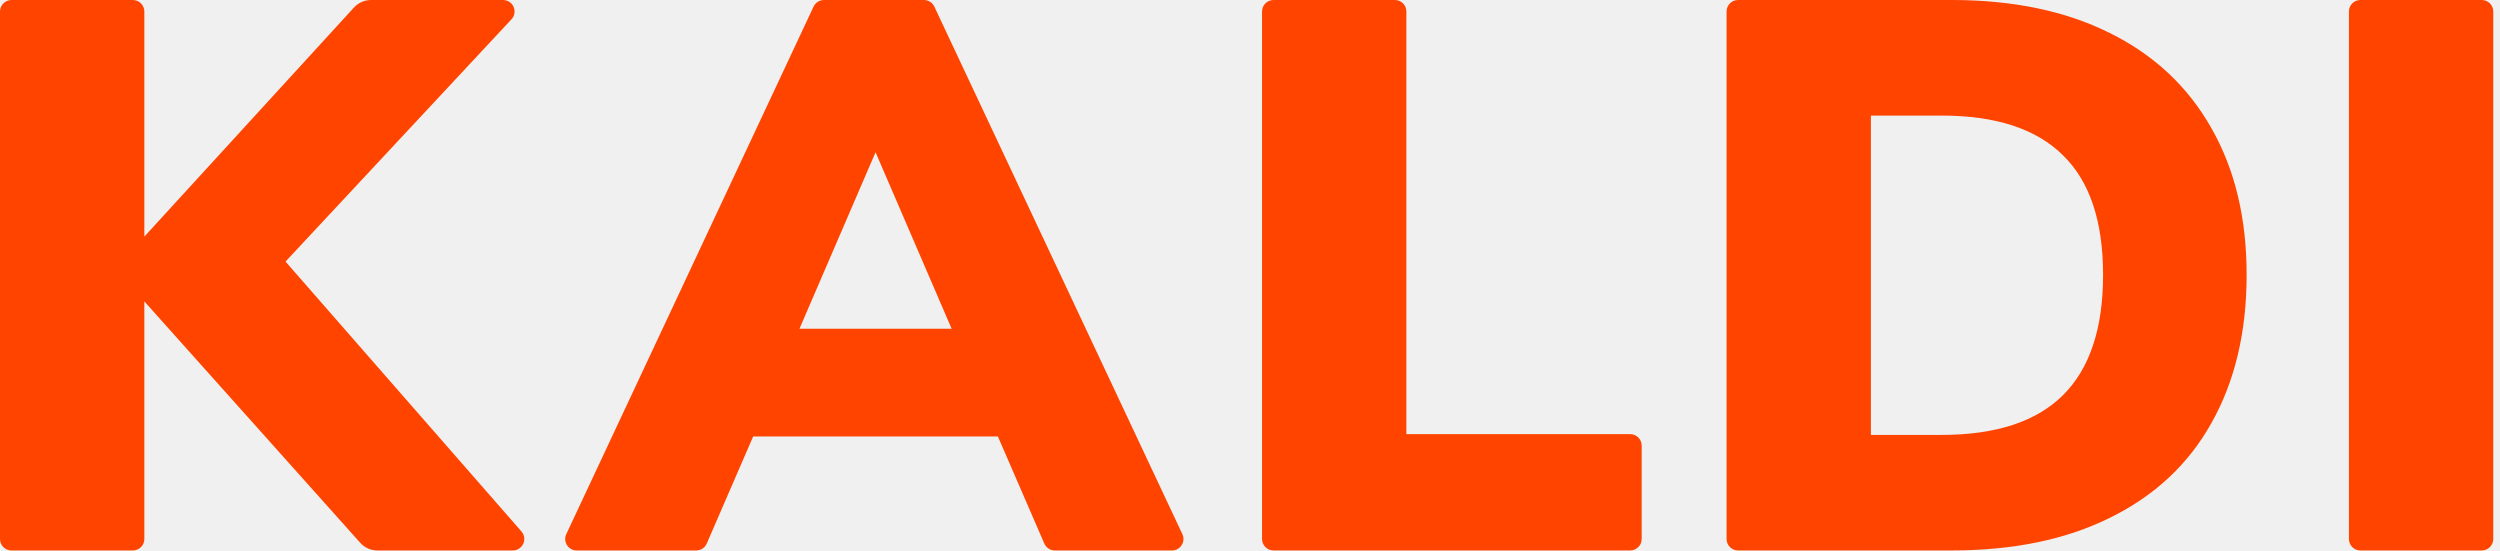
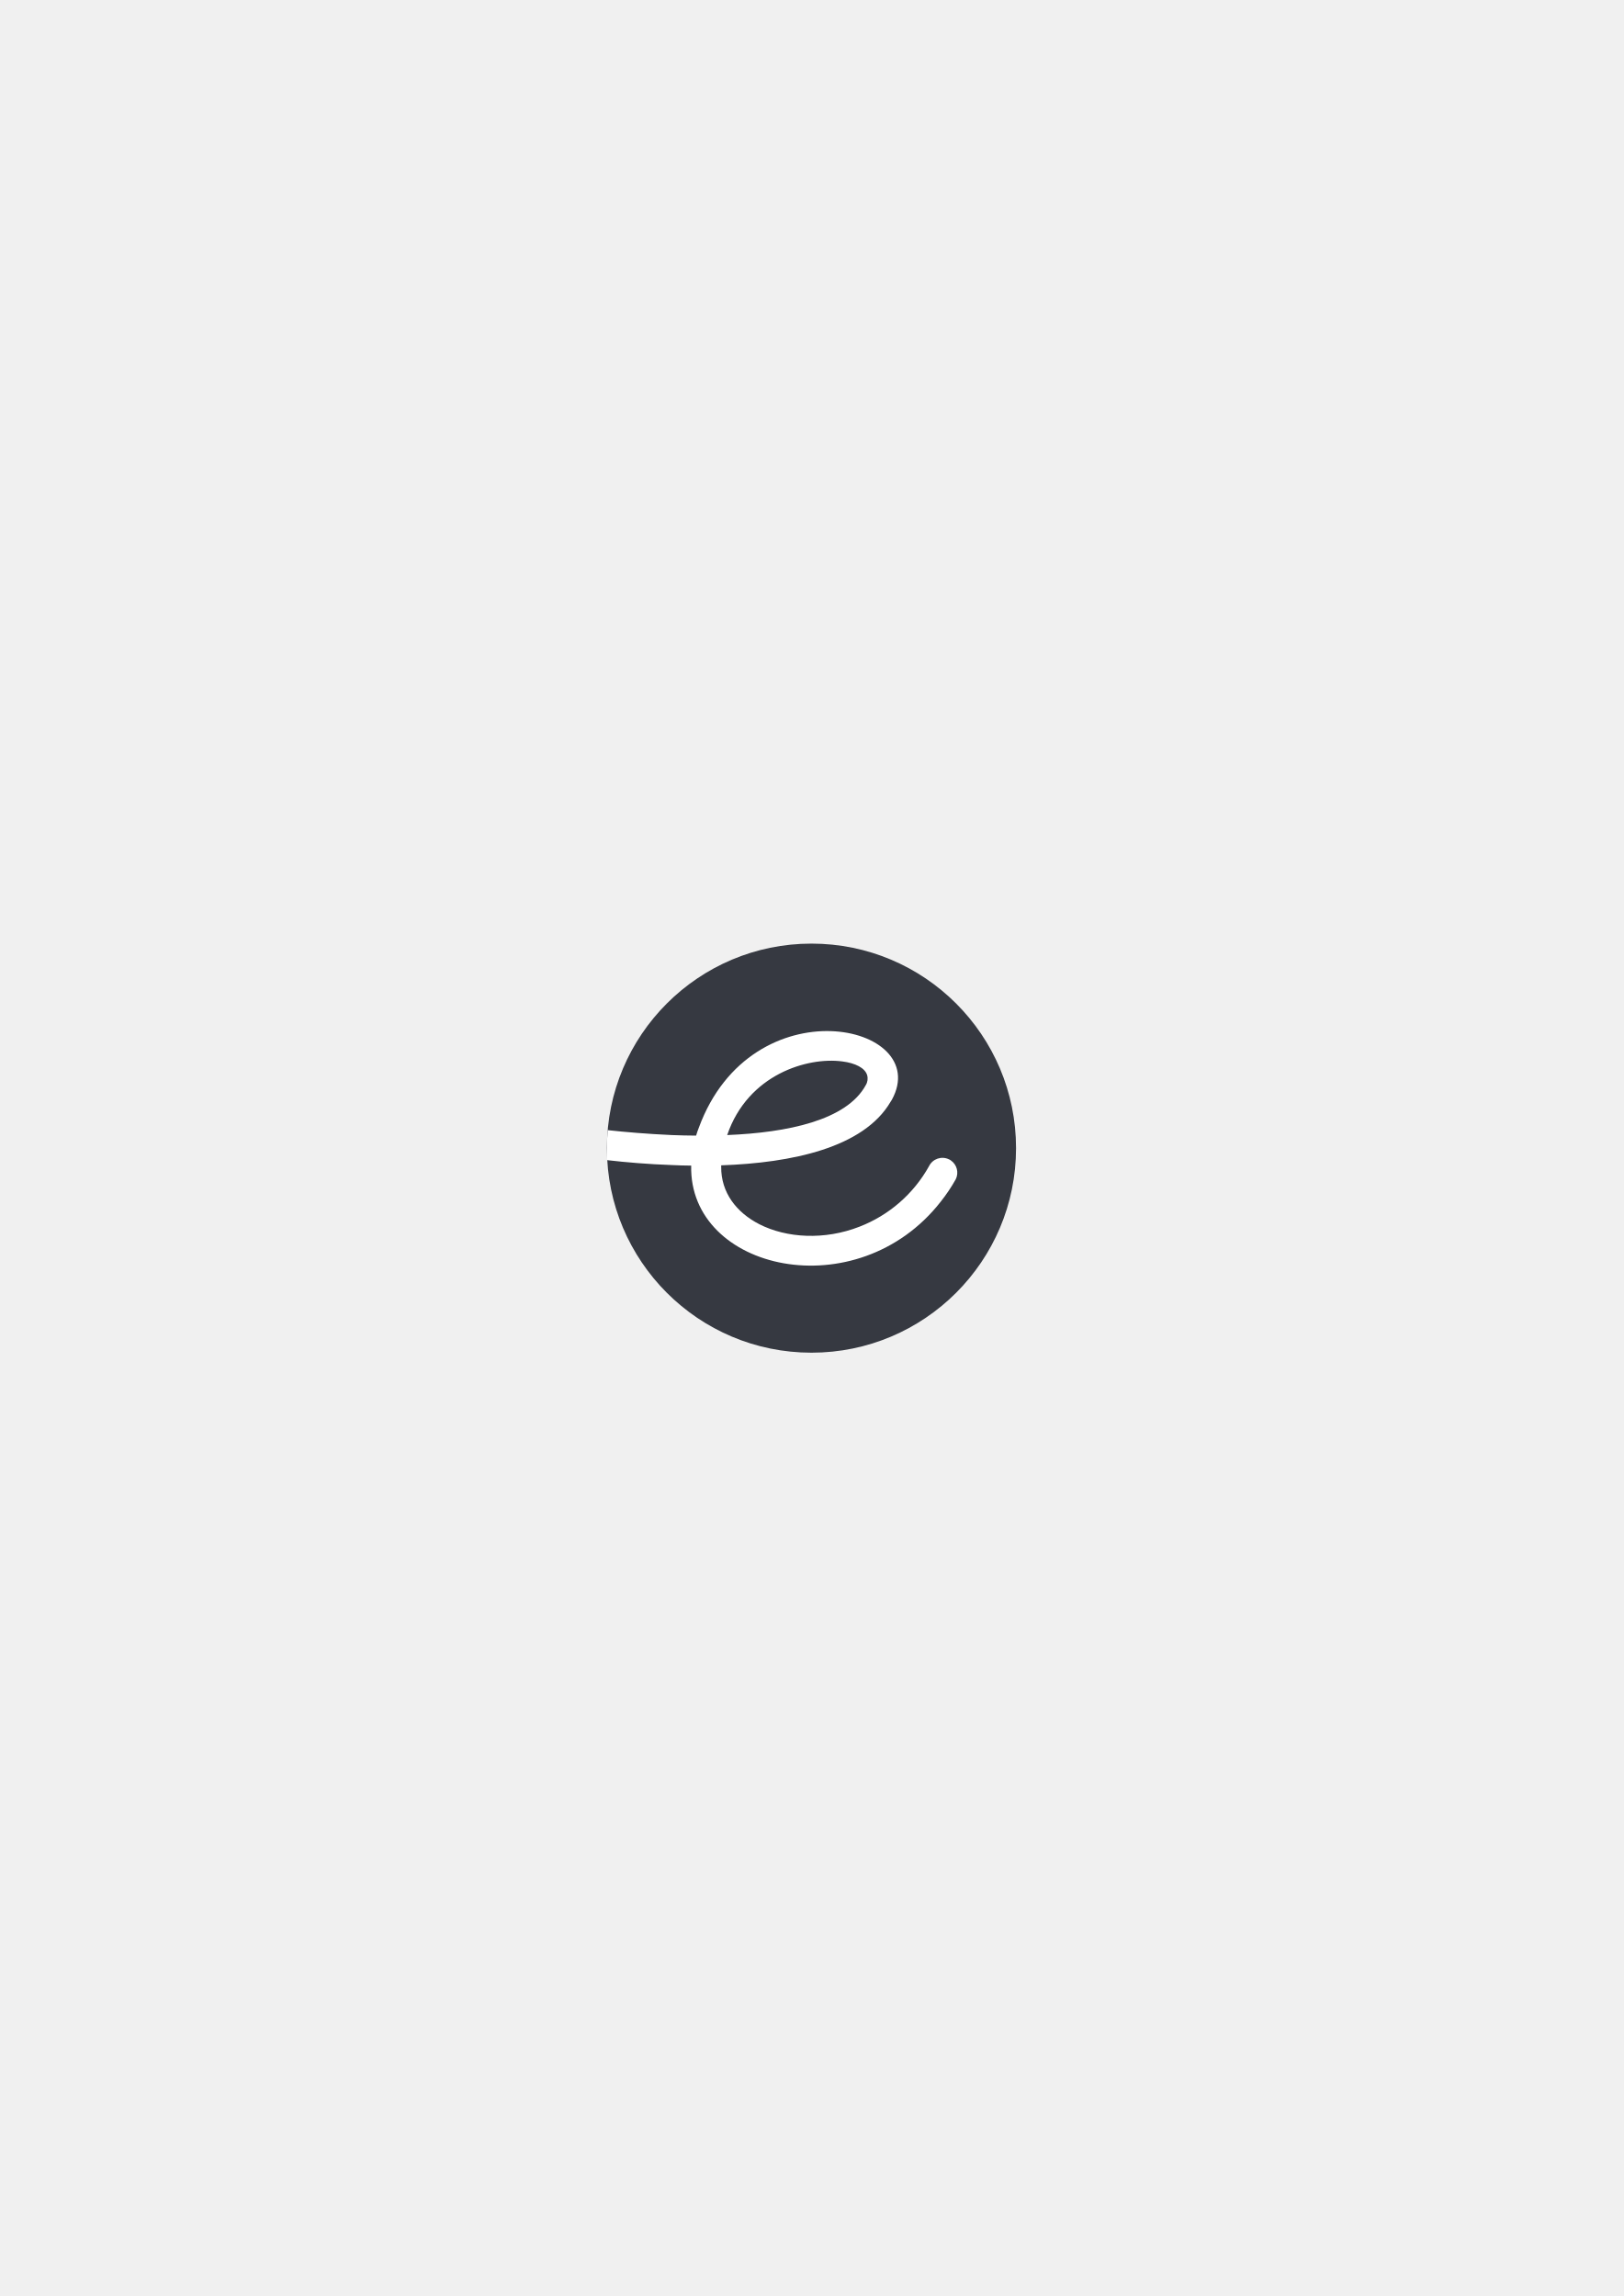
- <svg xmlns="http://www.w3.org/2000/svg" xmlns:xlink="http://www.w3.org/1999/xlink" viewBox="0 0 109 24">
-   <g transform="translate(-1470)">
-     <g style="mix-blend-mode:normal" transform="translate(1470)" fill="#f40">
-       <use xlink:href="#b" style="mix-blend-mode:normal" />
-       <use xlink:href="#c" style="mix-blend-mode:normal" />
-       <use xlink:href="#d" style="mix-blend-mode:normal" />
-       <use xlink:href="#e" style="mix-blend-mode:normal" />
-       <use xlink:href="#f" style="mix-blend-mode:normal" />
-     </g>
-   </g>
-   <defs>
-     <path id="b" d="M22.735 23.171c.283.323.053.829-.376.829h-5.907c-.285 0-.556-.121-.745-.333l-9.414-10.526v10.36c0 .276-.224.5-.5.5h-5.293c-.276 0-.5-.224-.5-.5v-23c0-.276.224-.5.5-.5h5.293c.276 0 .5.224.5.5v9.815l9.141-9.99c.19-.207.457-.325.738-.325h5.762c.437 0 .664.521.366.841l-9.851 10.563 10.287 11.767z" />
-     <path id="c" d="M45.991 24c-.199 0-.38-.118-.459-.301l-2.024-4.669h-10.67l-2.024 4.669c-.079.183-.259.301-.459.301h-5.212c-.366 0-.608-.381-.453-.712l10.782-23c.082-.176.259-.288.453-.288h4.358c.194 0 .37.112.453.287l10.815 23c.156.332-.086.713-.452.713h-5.108zm-11.135-9.668h6.635l-3.317-7.694-3.317 7.694z" />
-     <path id="d" d="M55.525 24c-.276 0-.5-.224-.5-.5v-23c0-.276.224-.5.5-.5h5.293c.276 0 .5.224.5.5v18.428h9.759c.276 0 .5.224.5.5v4.072c0 .276-.224.5-.5.5h-15.552z" />
-     <path id="e" d="M75.279.5c0-.276.224-.5.5-.5h9.315c2.667 0 4.959.477 6.874 1.43 1.938.953 3.42 2.338 4.446 4.153 1.026 1.793 1.539 3.926 1.539 6.4 0 2.496-.513 4.652-1.539 6.468-1.003 1.793-2.474 3.166-4.412 4.119-1.915.953-4.218 1.43-6.908 1.43h-9.315c-.276 0-.5-.224-.5-.5v-23zm9.37 18.462c2.371 0 4.138-.579 5.301-1.736 1.163-1.157 1.744-2.905 1.744-5.242 0-2.338-.581-4.074-1.744-5.209-1.163-1.157-2.93-1.736-5.301-1.736h-3.078v13.923h3.078z" />
-     <path id="f" d="M102.913 24c-.276 0-.5-.224-.5-.5v-23c0-.276.224-.5.5-.5h5.293c.276 0 .5.224.5.5v23c0 .276-.224.5-.5.5h-5.293z" />
-   </defs>
+ <svg xmlns="http://www.w3.org/2000/svg" id="Layer_1" data-name="Layer 1" viewBox="0 0 595.28 841.89">
+   <path d="M297.5,346a75,75,0,1,1-75,75A75,75,0,0,1,297.5,346Z" style="fill:#363941;fill-rule:evenodd" />
+   <path d="M266.6,416.2c7.6-22.3,29.5-28.7,42.2-27,4.8.6,8.3,2.4,9.1,5a4.55,4.55,0,0,1-.5,3.7c-7,12.9-28.7,17.4-50.8,18.3ZM326.5,404c.2-.3.3-.5.5-.8,15.2-27.9-51.4-42.5-70.8,10.3-.4,1-.7,1.9-1,2.9-3,0-6-.1-8.9-.2-8.9-.4-17.1-1.1-23.5-1.8-.2,2.2-.3,4.4-.3,6.7,0,1.4,0,2.9.1,4.3,6.9.8,15.1,1.5,23.8,1.8,2.3.1,4.6.2,7,.2-.9,38.6,60.8,52.5,91.5,13.2a61.66,61.66,0,0,0,5.5-8.2,5.45,5.45,0,0,0-1.8-6.9,2.51,2.51,0,0,0-.7-.4,5.48,5.48,0,0,0-7.3,2.5,49.72,49.72,0,0,1-25.5,22.2c-12.8,5-26.7,4.2-36.7-.9-8.4-4.3-14.1-11.6-14-21.1v-.5c25.8-.9,52.2-6.4,62.1-23.3Z" style="fill:#fff;fill-rule:evenodd" />
</svg>
